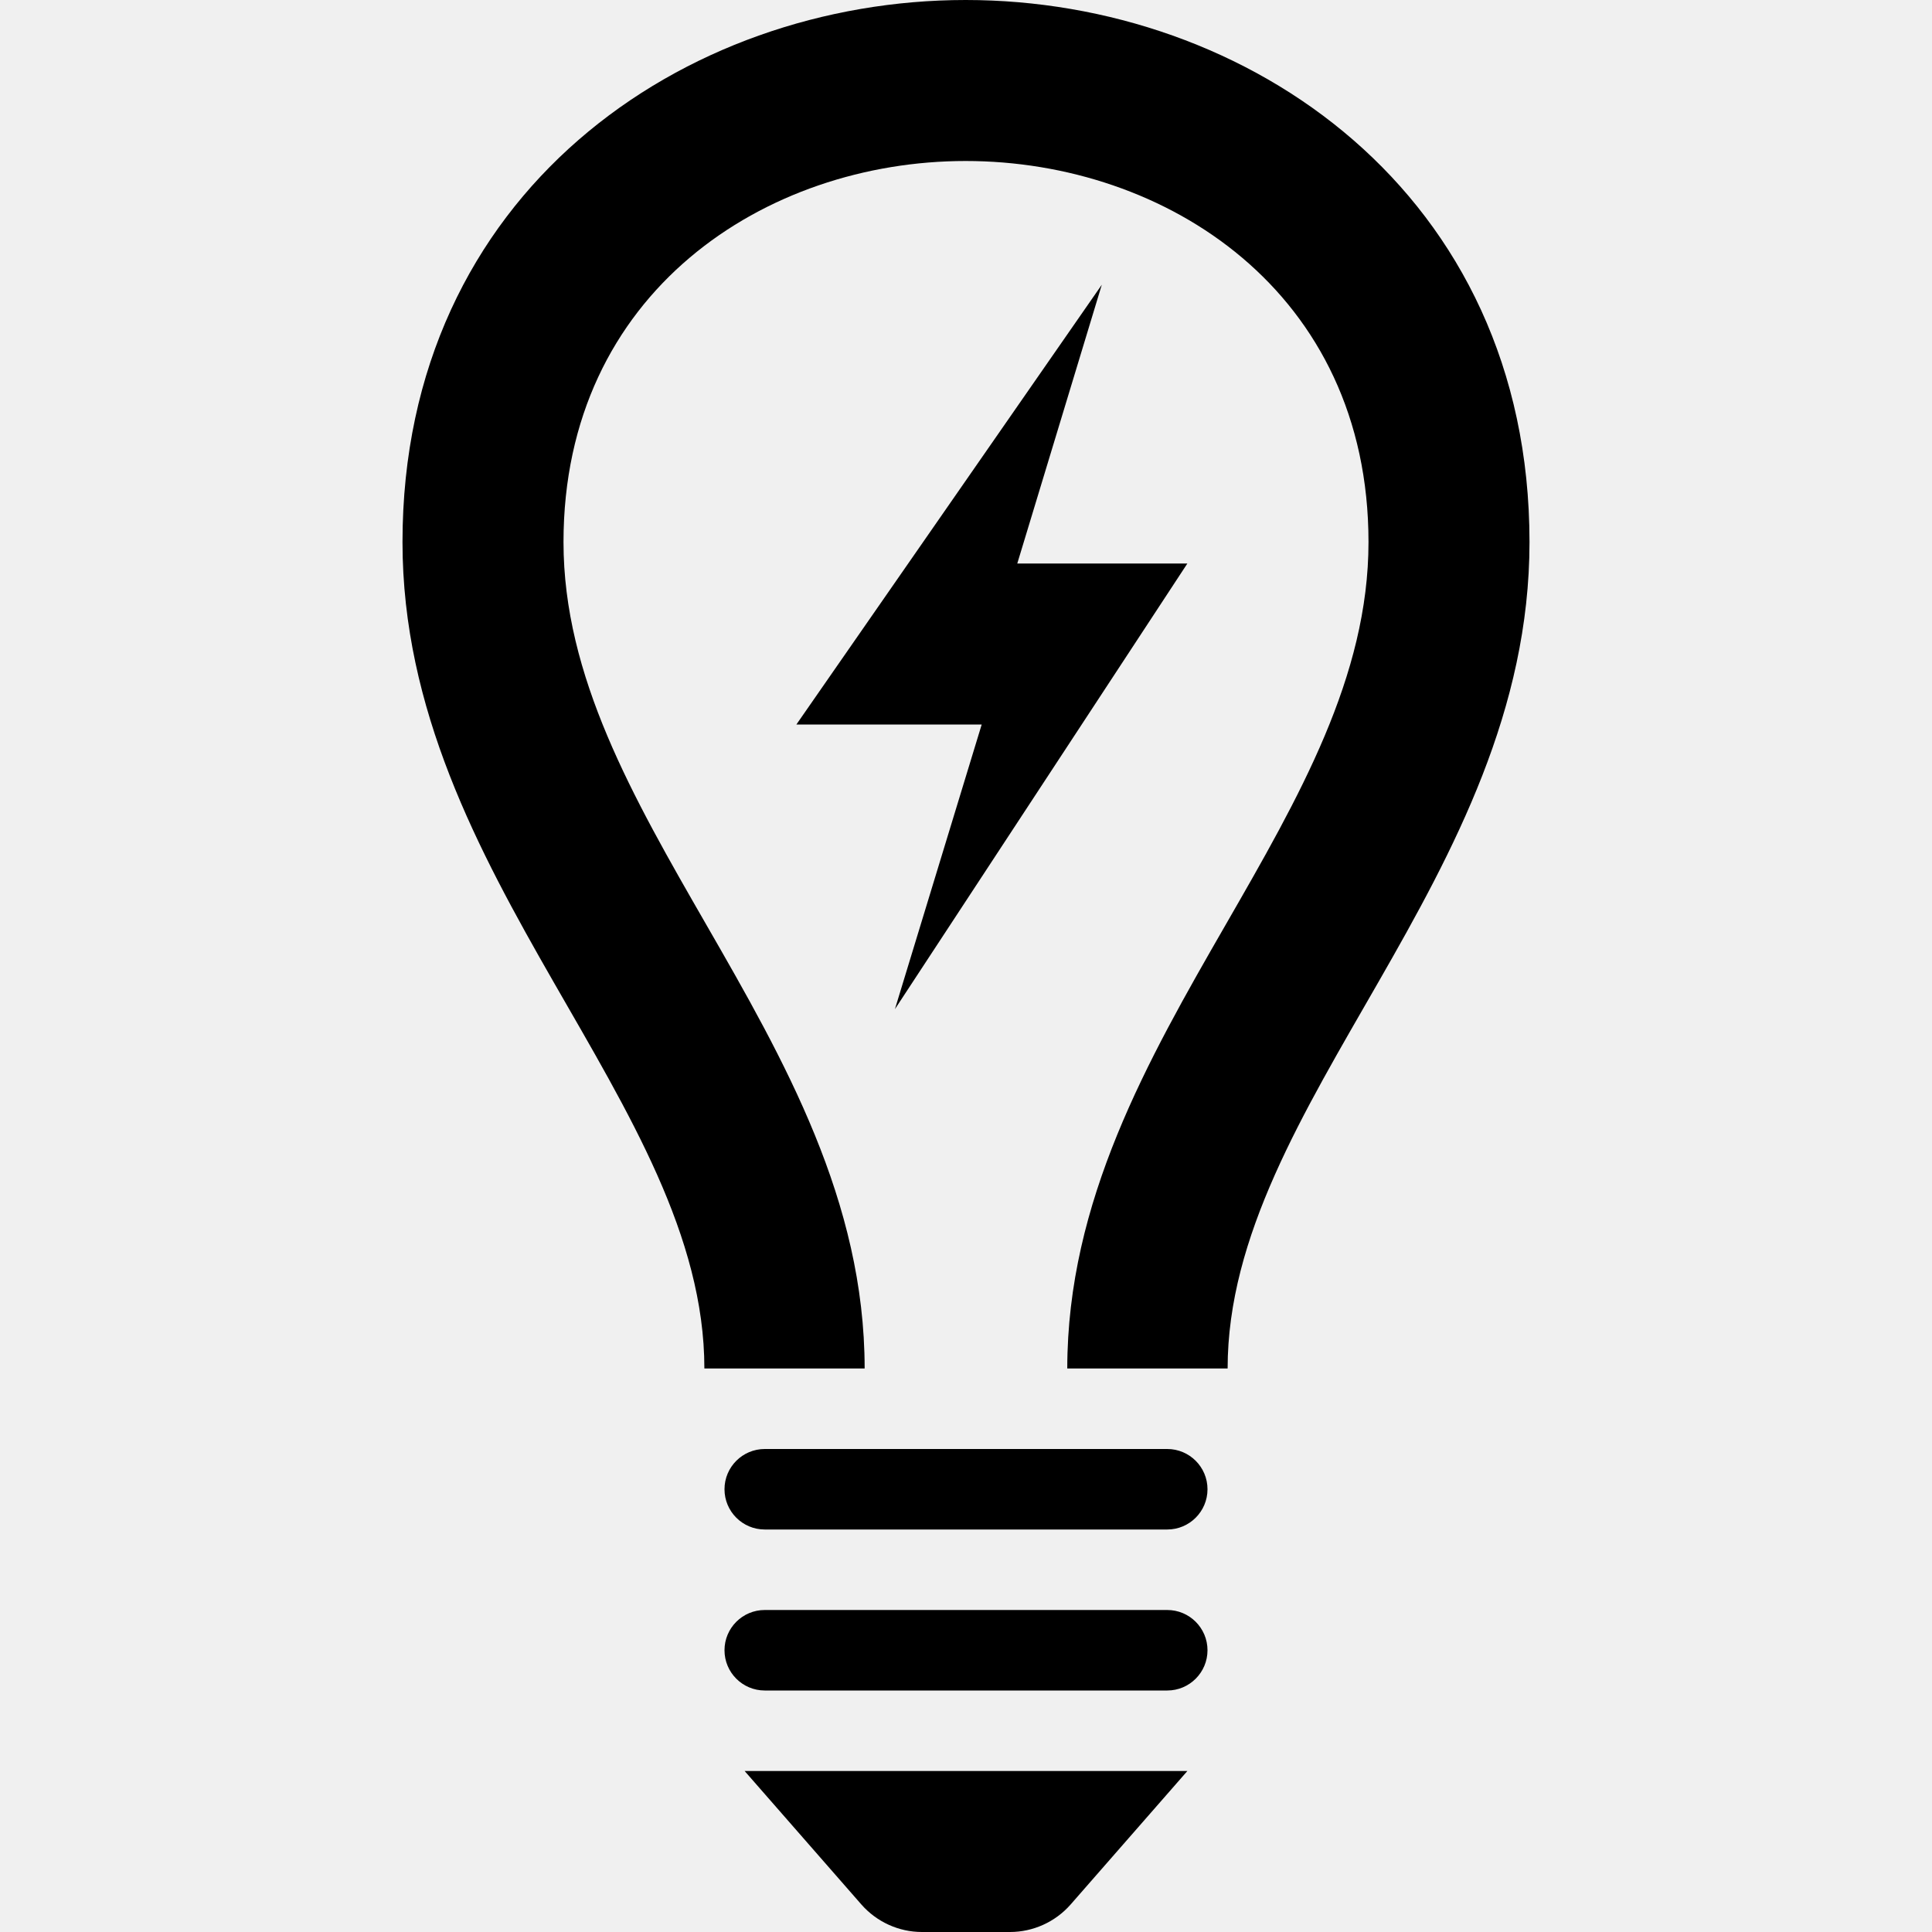
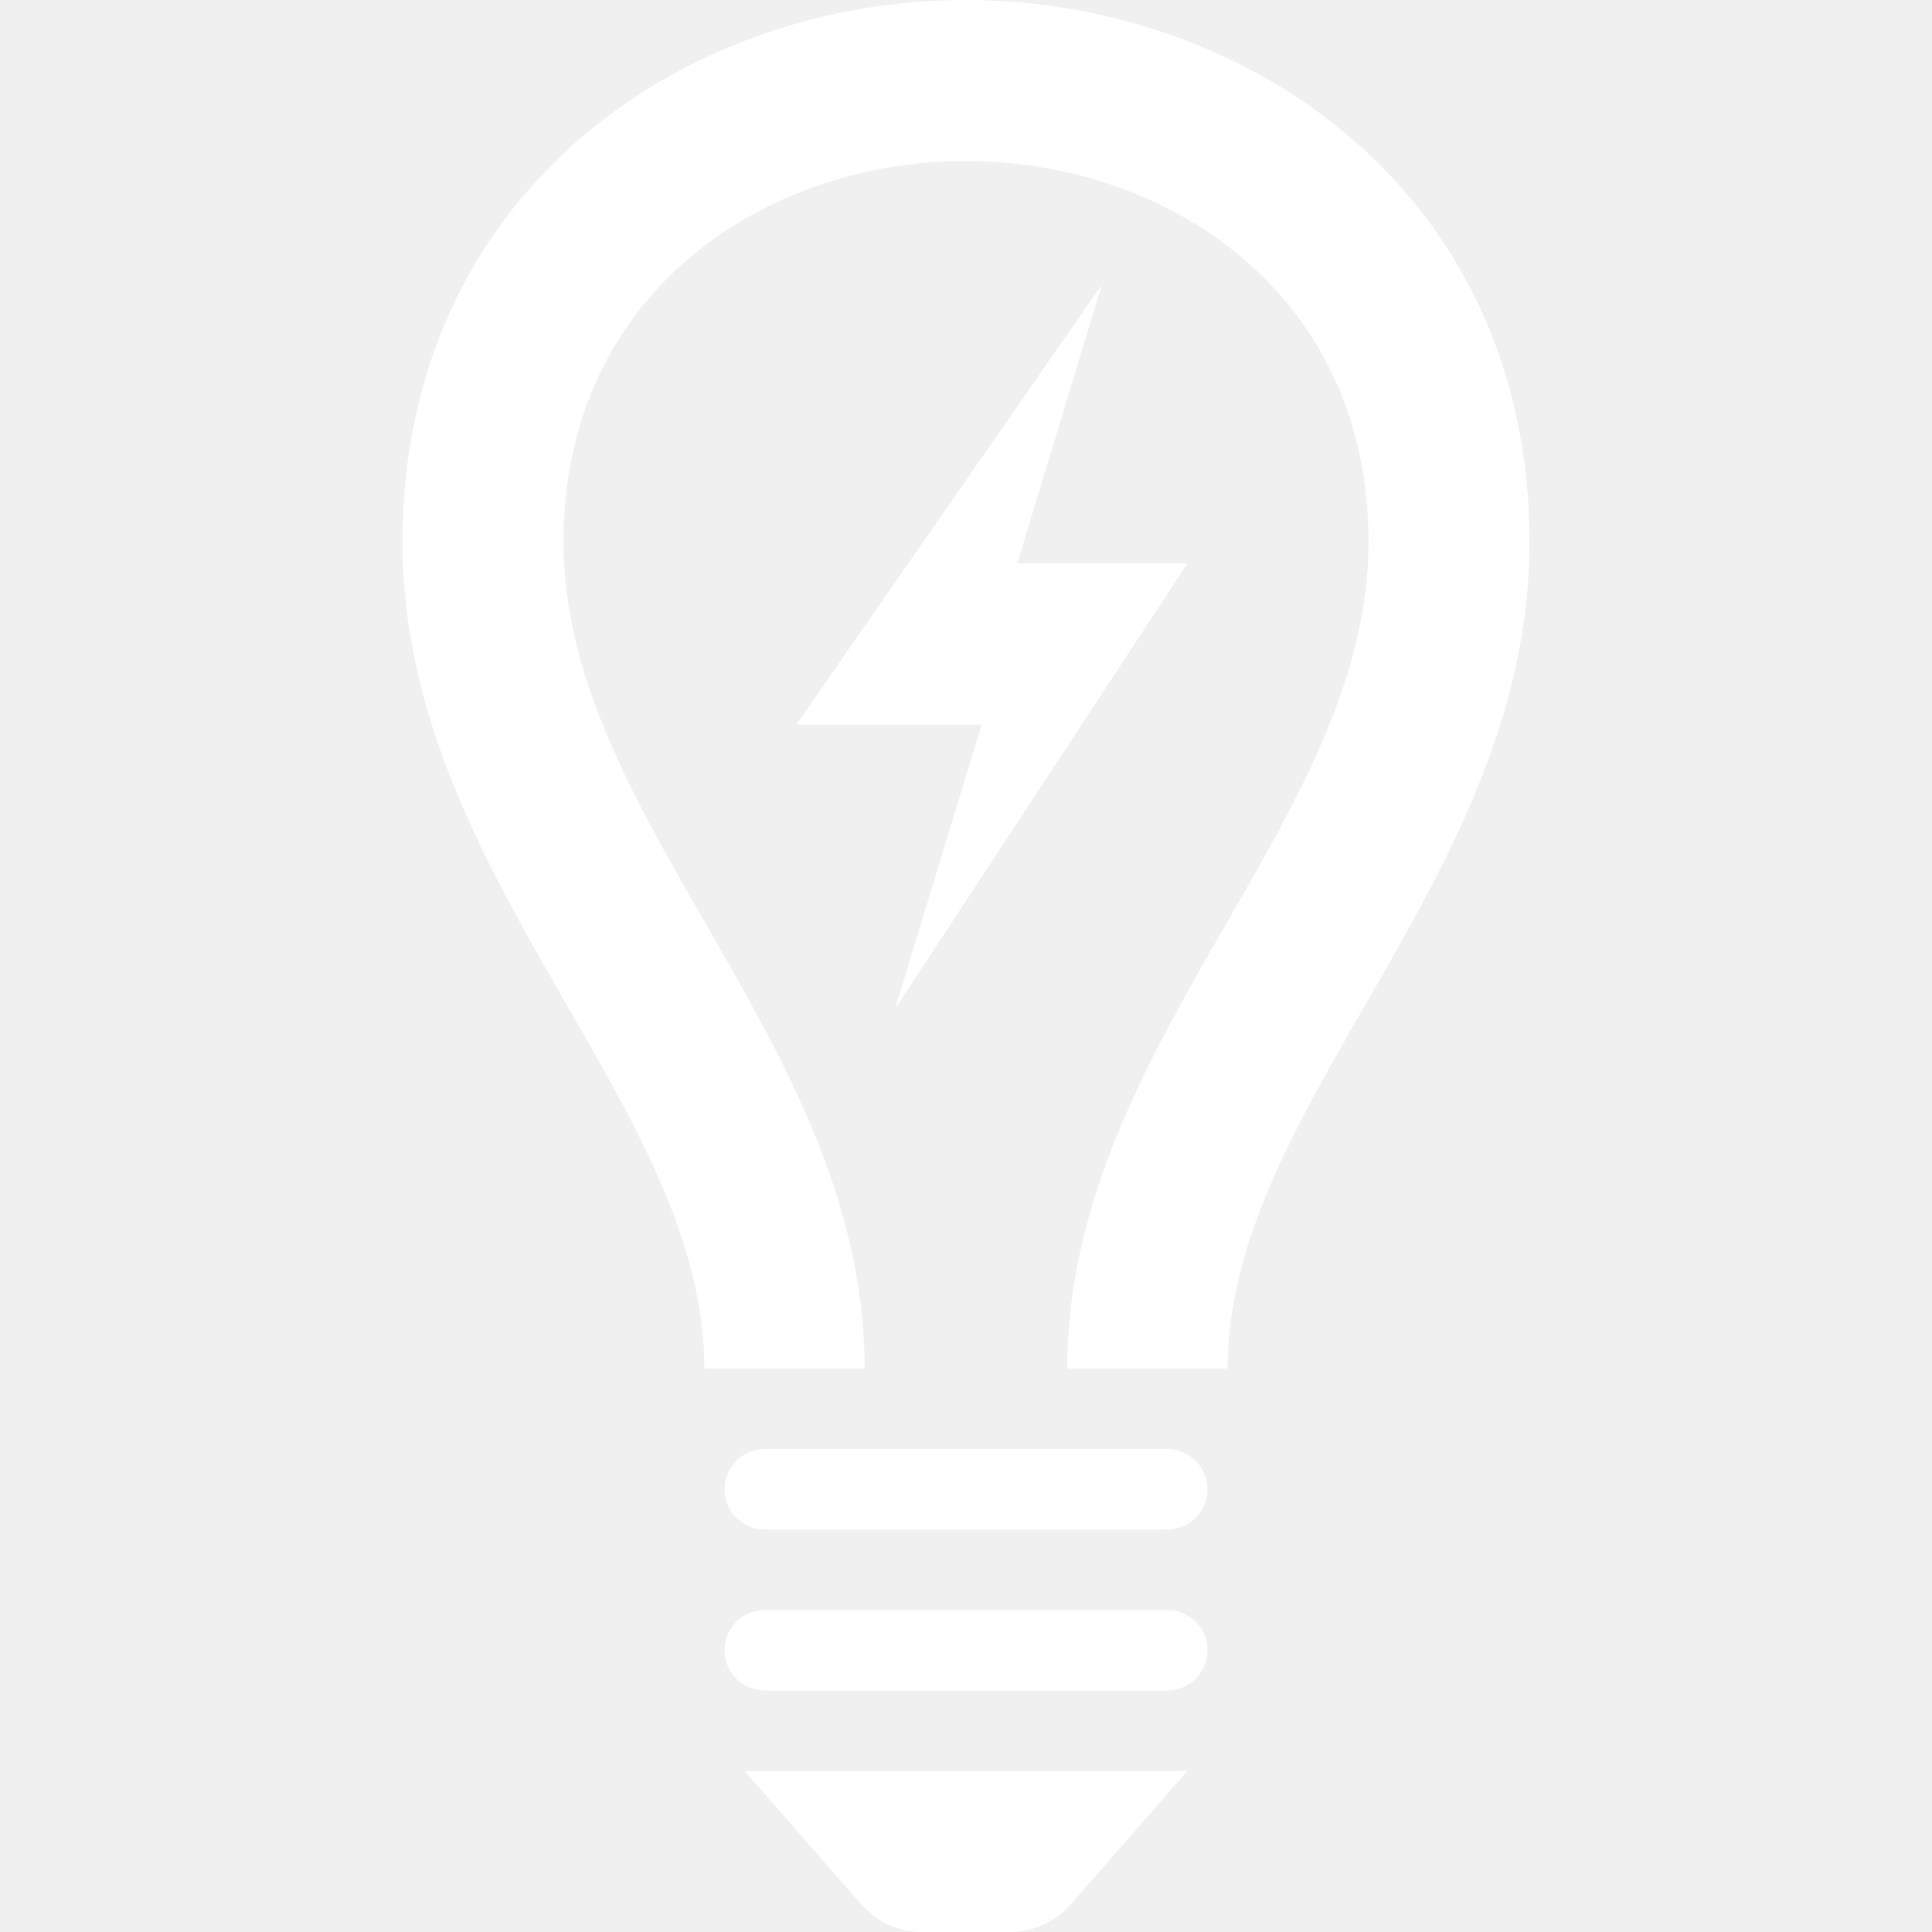
- <svg xmlns="http://www.w3.org/2000/svg" width="24" height="24" viewBox="0 0 24 24">
+ <svg xmlns="http://www.w3.org/2000/svg" style="fill:#fff" width="24" height="24" viewBox="0 0 24 24">
  <path d="M19 6.734c0 4.164-3.75 6.98-3.75 10.266h-1.992c.001-2.079.997-3.826 1.968-5.513.912-1.585 1.774-3.083 1.774-4.753 0-3.108-2.517-4.734-5.004-4.734-2.483 0-4.996 1.626-4.996 4.734 0 1.67.862 3.168 1.774 4.753.971 1.687 1.966 3.434 1.967 5.513h-1.991c0-3.286-3.75-6.103-3.75-10.266 0-4.343 3.498-6.734 6.996-6.734 3.502 0 7.004 2.394 7.004 6.734zm-4 11.766c0 .276-.224.5-.5.5h-5c-.276 0-.5-.224-.5-.5s.224-.5.5-.5h5c.276 0 .5.224.5.5zm0 2c0 .276-.224.5-.5.5h-5c-.276 0-.5-.224-.5-.5s.224-.5.5-.5h5c.276 0 .5.224.5.5zm-1.701 3.159c-.19.216-.465.341-.753.341h-1.093c-.288 0-.562-.125-.752-.341l-1.451-1.659h5.5l-1.451 1.659zm-2.182-11.123l3.633-5.536h-2.113l1.05-3.463-3.794 5.463h2.302l-1.078 3.536z" />
</svg>
